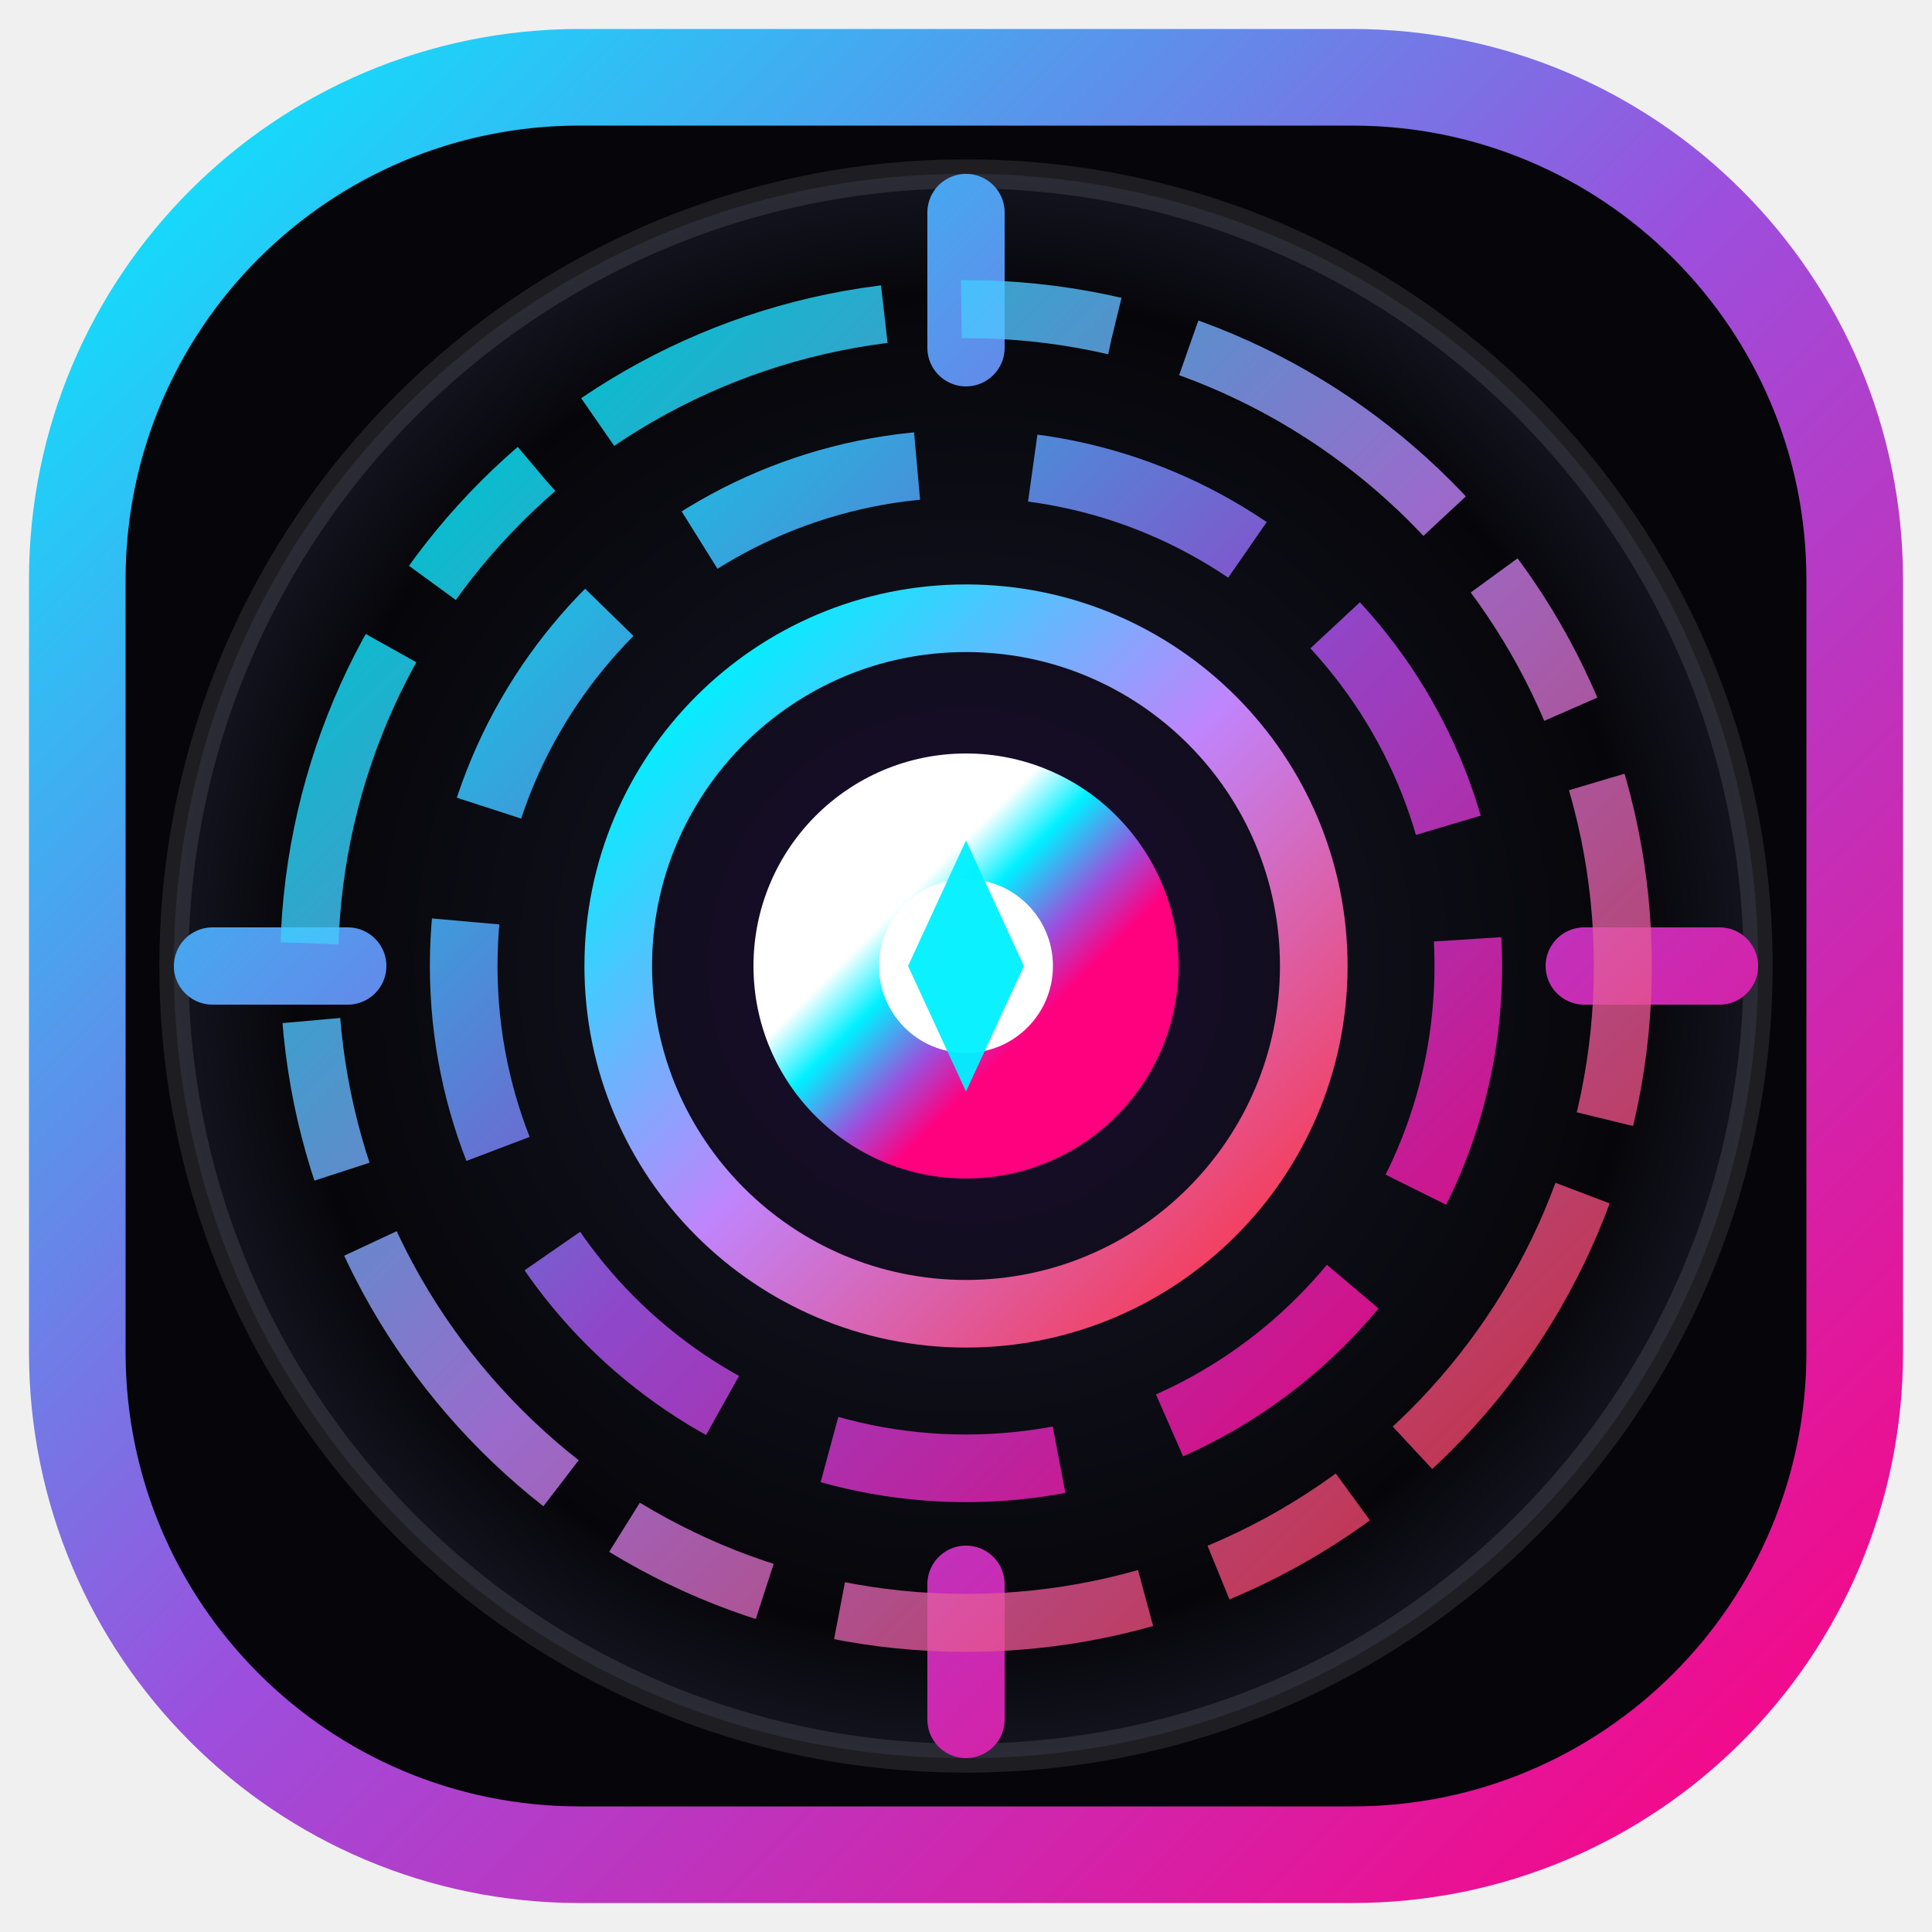
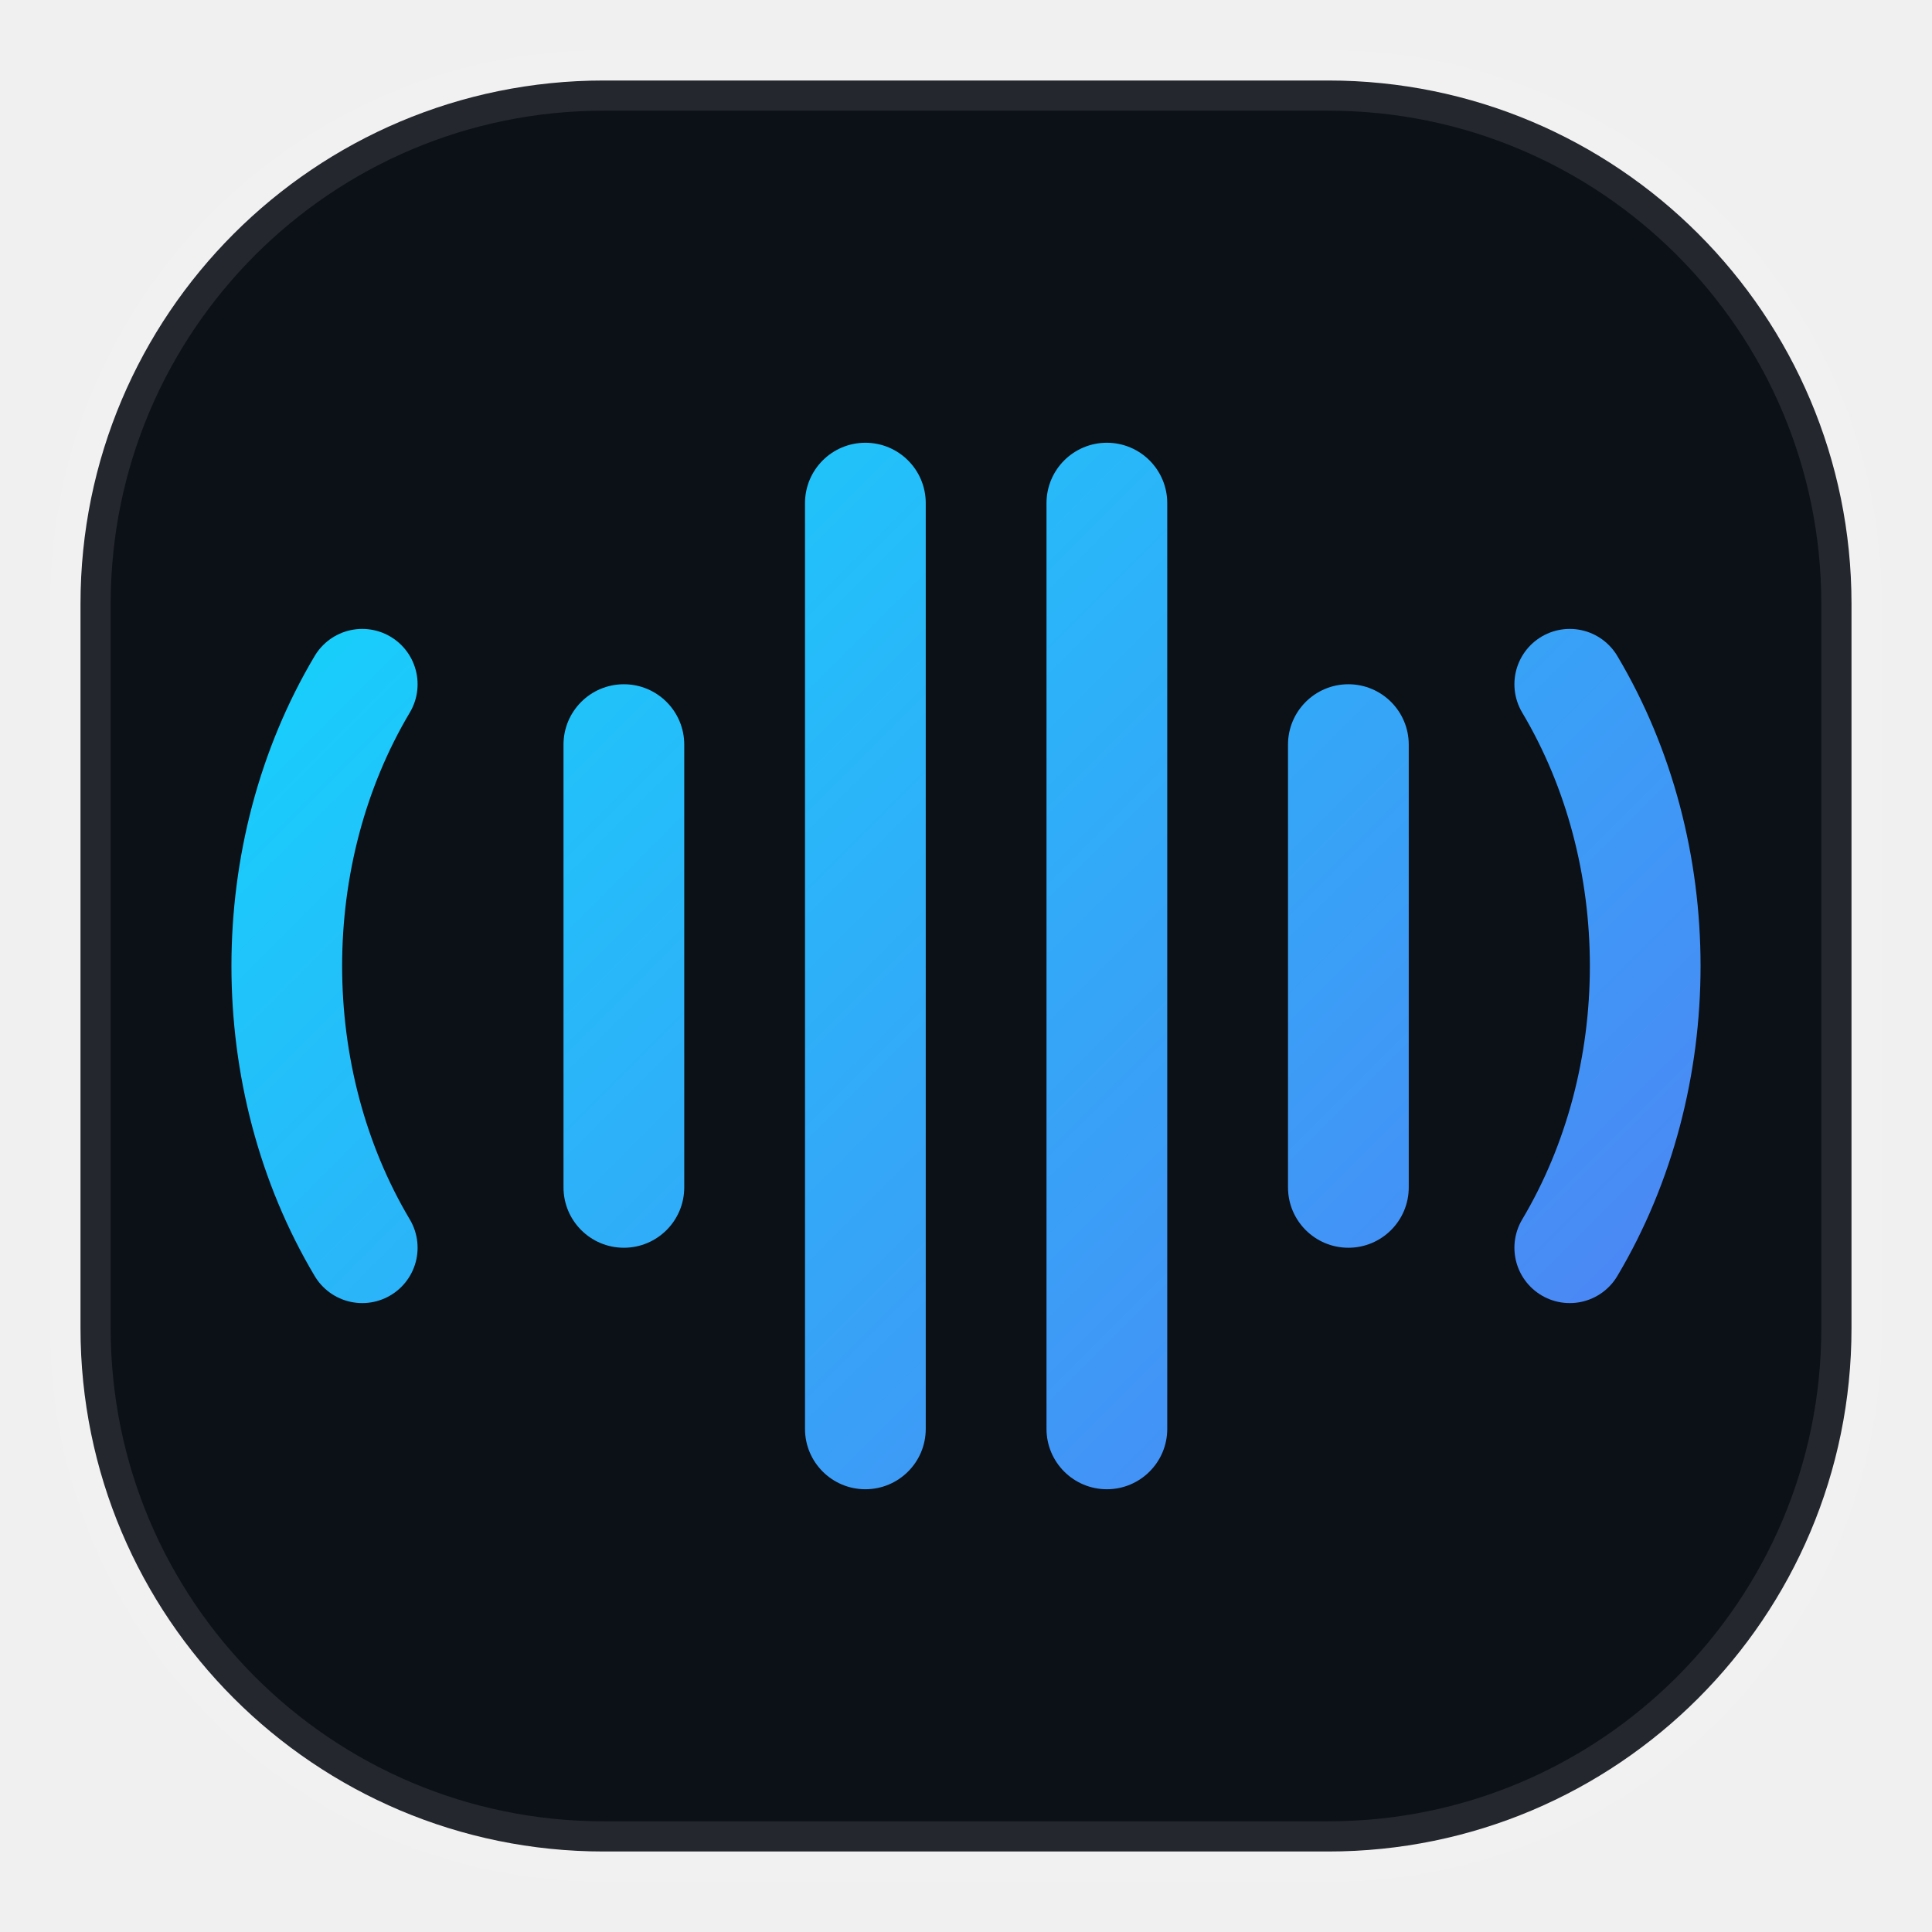
- <svg xmlns="http://www.w3.org/2000/svg" viewBox="0 0 100 100">
+ <svg xmlns="http://www.w3.org/2000/svg" viewBox="0 0 48 48" fill="none">
  <defs>
-     <linearGradient id="rim" x1="0%" y1="0%" x2="100%" y2="100%">
+     <linearGradient id="fav-grad" x1="0" y1="0" x2="48" y2="48" gradientUnits="userSpaceOnUse">
      <stop offset="0%" stop-color="#00f0ff" />
-       <stop offset="50%" stop-color="#9d4edd" />
-       <stop offset="100%" stop-color="#ff007f" />
-     </linearGradient>
-     <radialGradient id="cone" cx="50%" cy="50%" r="50%">
-       <stop offset="0%" stop-color="#1e0b36" />
-       <stop offset="50%" stop-color="#0e0e18" />
-       <stop offset="85%" stop-color="#06060a" />
-       <stop offset="100%" stop-color="#141420" />
-     </radialGradient>
-     <linearGradient id="core" x1="35%" y1="35%" x2="65%" y2="65%">
-       <stop offset="0%" stop-color="#ffffff" />
-       <stop offset="30%" stop-color="#00f0ff" />
-       <stop offset="70%" stop-color="#9d4edd" />
-       <stop offset="100%" stop-color="#ff007f" />
-     </linearGradient>
-     <linearGradient id="wave" x1="10%" y1="10%" x2="90%" y2="90%">
-       <stop offset="0%" stop-color="#00f0ff" />
-       <stop offset="50%" stop-color="#c084fc" />
-       <stop offset="100%" stop-color="#f43f5e" />
+       <stop offset="100%" stop-color="#6366f1" />
    </linearGradient>
  </defs>
-   <rect x="4" y="4" width="92" height="92" rx="26" fill="#06060a" stroke="url(#rim)" stroke-width="5" />
-   <circle cx="50" cy="50" r="41" fill="url(#cone)" stroke="#ffffff" stroke-opacity="0.1" stroke-width="1.5" />
-   <path d="M 50 11 L 50 18 M 50 82 L 50 89 M 11 50 L 18 50 M 82 50 L 89 50" stroke="url(#rim)" stroke-width="4" stroke-linecap="round" />
-   <circle cx="50" cy="50" r="34" stroke="url(#wave)" stroke-width="3" stroke-dasharray="8 4 16 4" fill="none" opacity="0.8" />
-   <circle cx="50" cy="50" r="26" stroke="url(#rim)" stroke-width="3.5" stroke-dasharray="12 6" fill="none" opacity="0.9" />
-   <circle cx="50" cy="50" r="18" stroke="url(#wave)" stroke-width="3.5" fill="none" />
-   <circle cx="50" cy="50" r="11" fill="url(#core)" />
-   <circle cx="50" cy="50" r="4.5" fill="#ffffff" />
-   <polygon points="50,43.5 53,50 50,56.5 47,50" fill="#00f0ff" opacity="0.95" />
+ 
+   {/* Squircle Chassis */}
+   <rect x="2" y="2" width="44" height="44" rx="13" fill="#0c1017" stroke="#ffffff" stroke-opacity="0.1" stroke-width="1.5" />
+ 
+   {/* Left Acoustic Broadcast Wave */}
+   <path d="M 9 17 C 6.5 21.2 6.5 26.8 9 31" stroke="url(#fav-grad)" stroke-width="2.75" stroke-linecap="round" />
+ 
+   {/* Central Synchronized Waveform Bars */}
+   <rect x="14" y="17" width="3" height="14" rx="1.5" fill="url(#fav-grad)" />
+   <rect x="20" y="11" width="3" height="26" rx="1.5" fill="url(#fav-grad)" />
+   <rect x="26" y="11" width="3" height="26" rx="1.5" fill="url(#fav-grad)" />
+   <rect x="32" y="17" width="3" height="14" rx="1.5" fill="url(#fav-grad)" />
+ 
+   {/* Right Acoustic Broadcast Wave */}
+   <path d="M 39 17 C 41.5 21.2 41.5 26.8 39 31" stroke="url(#fav-grad)" stroke-width="2.75" stroke-linecap="round" />
</svg>
